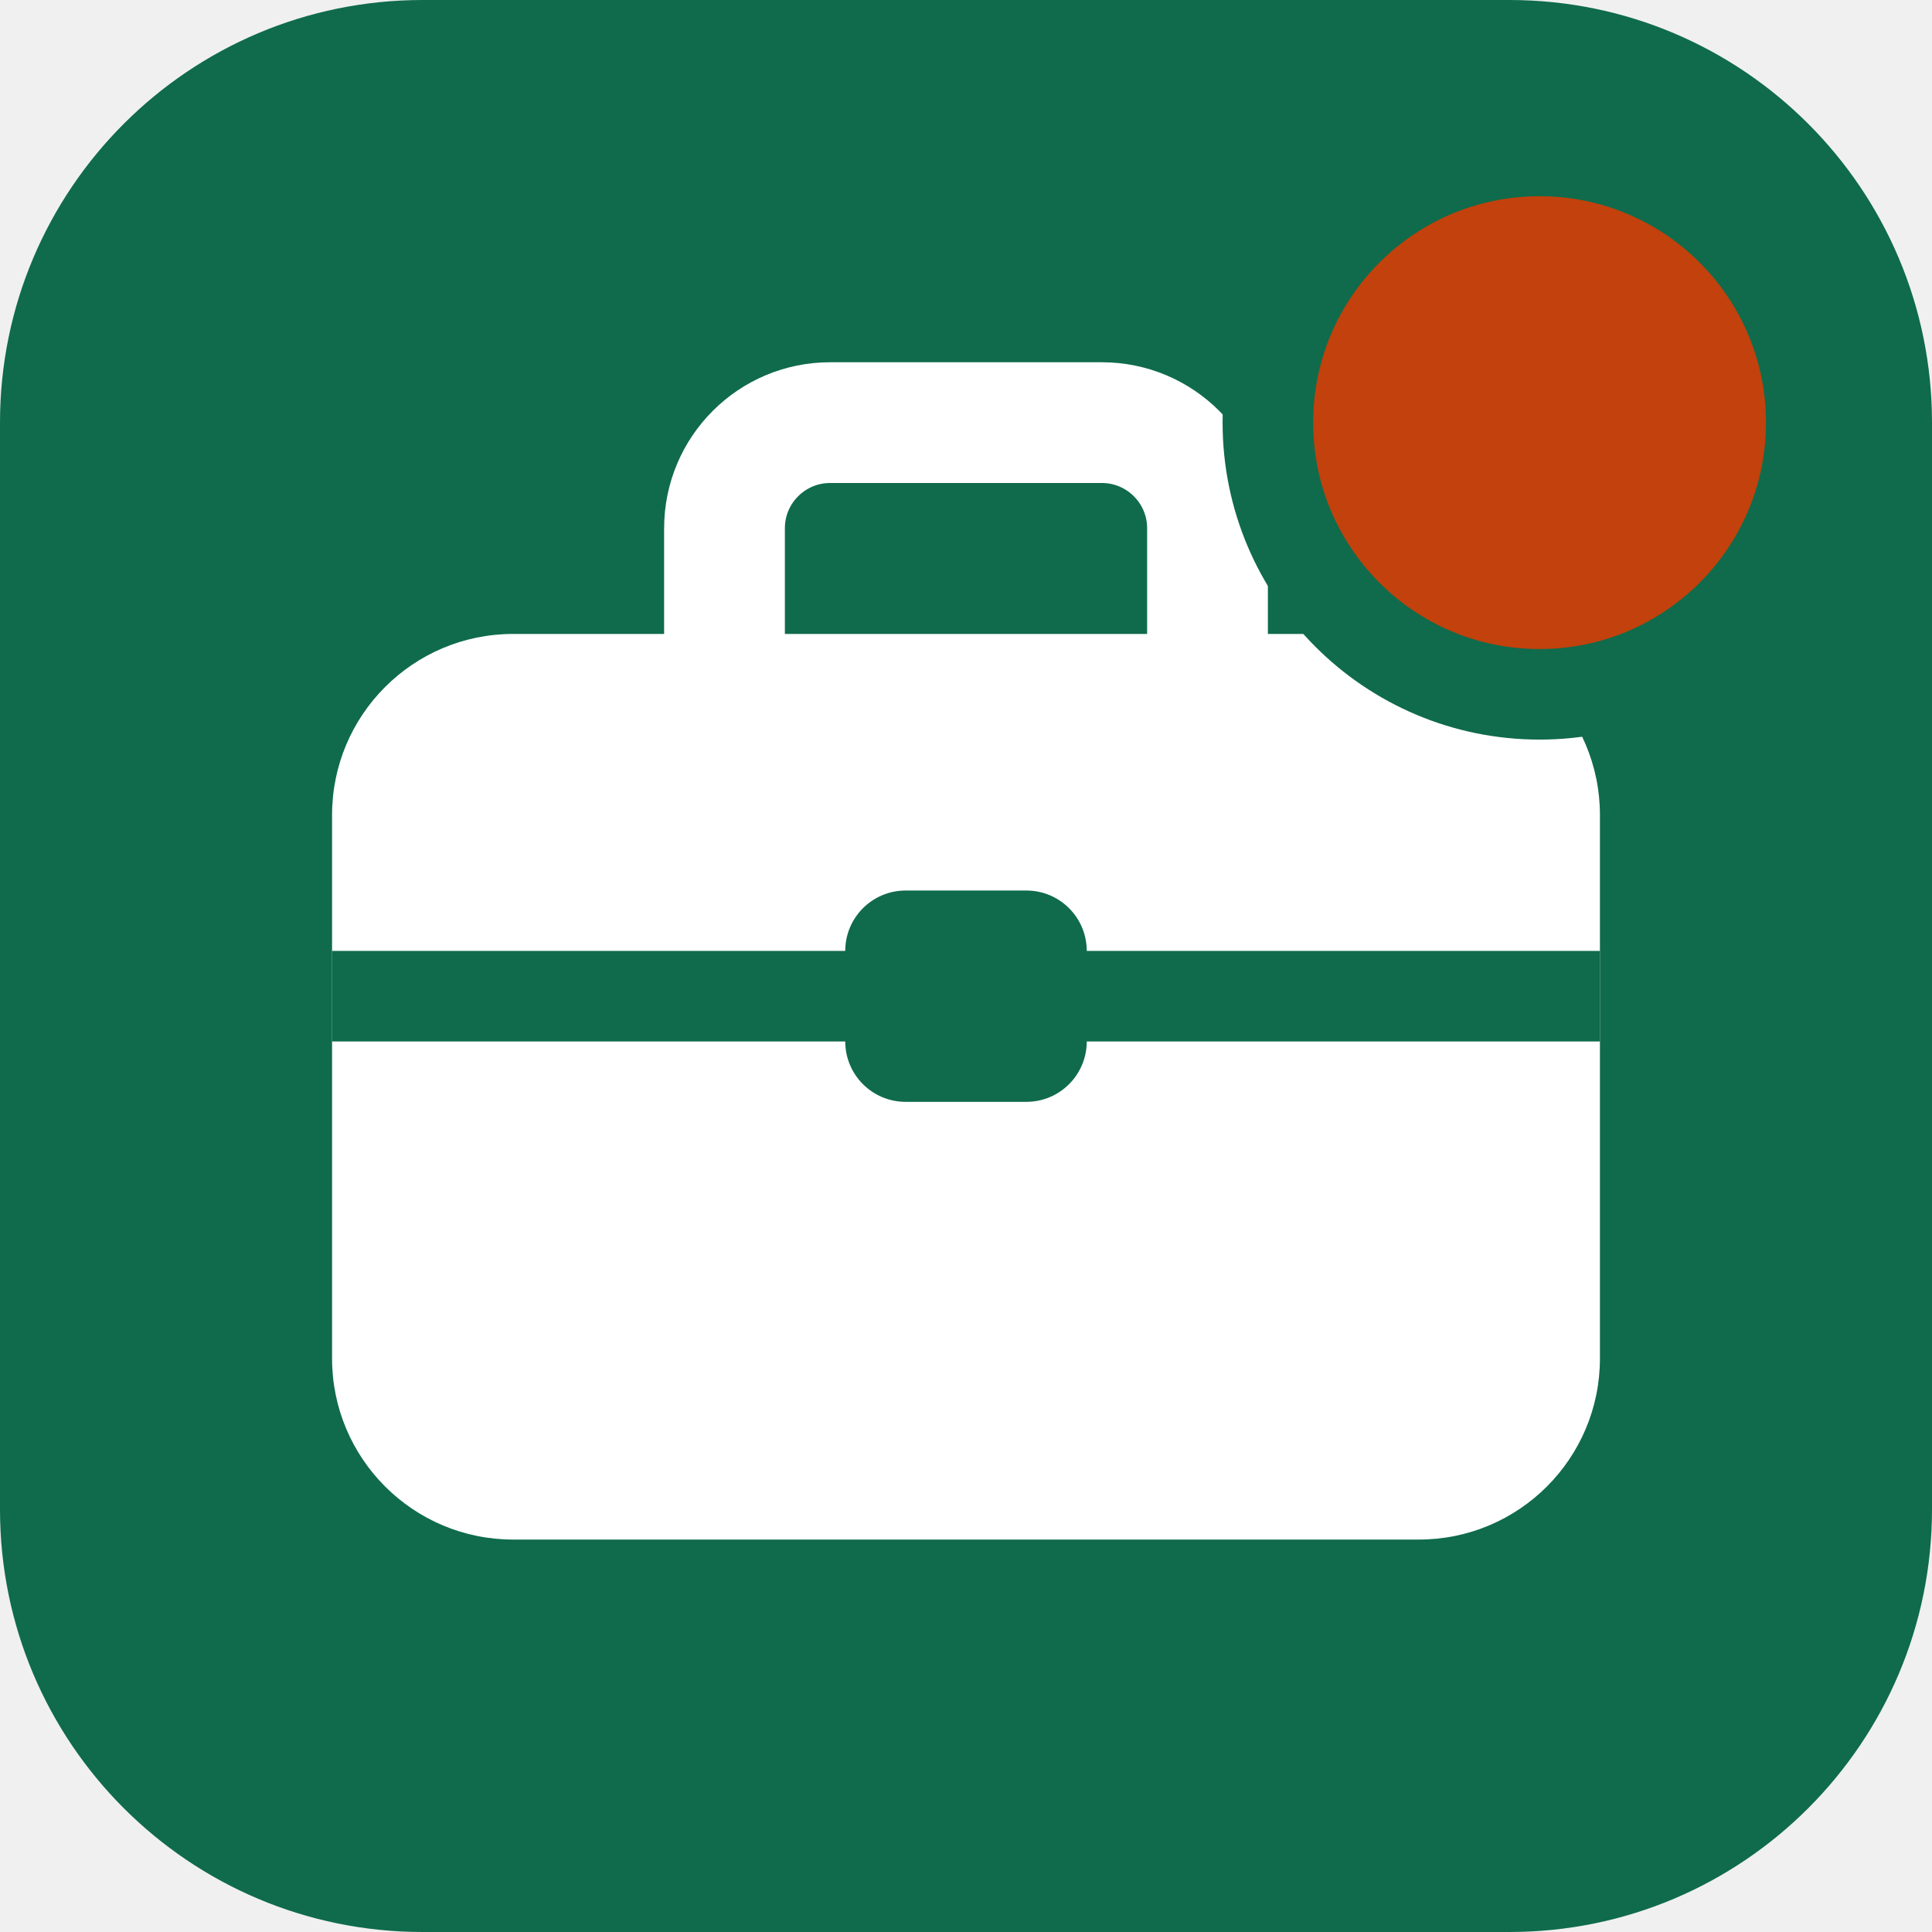
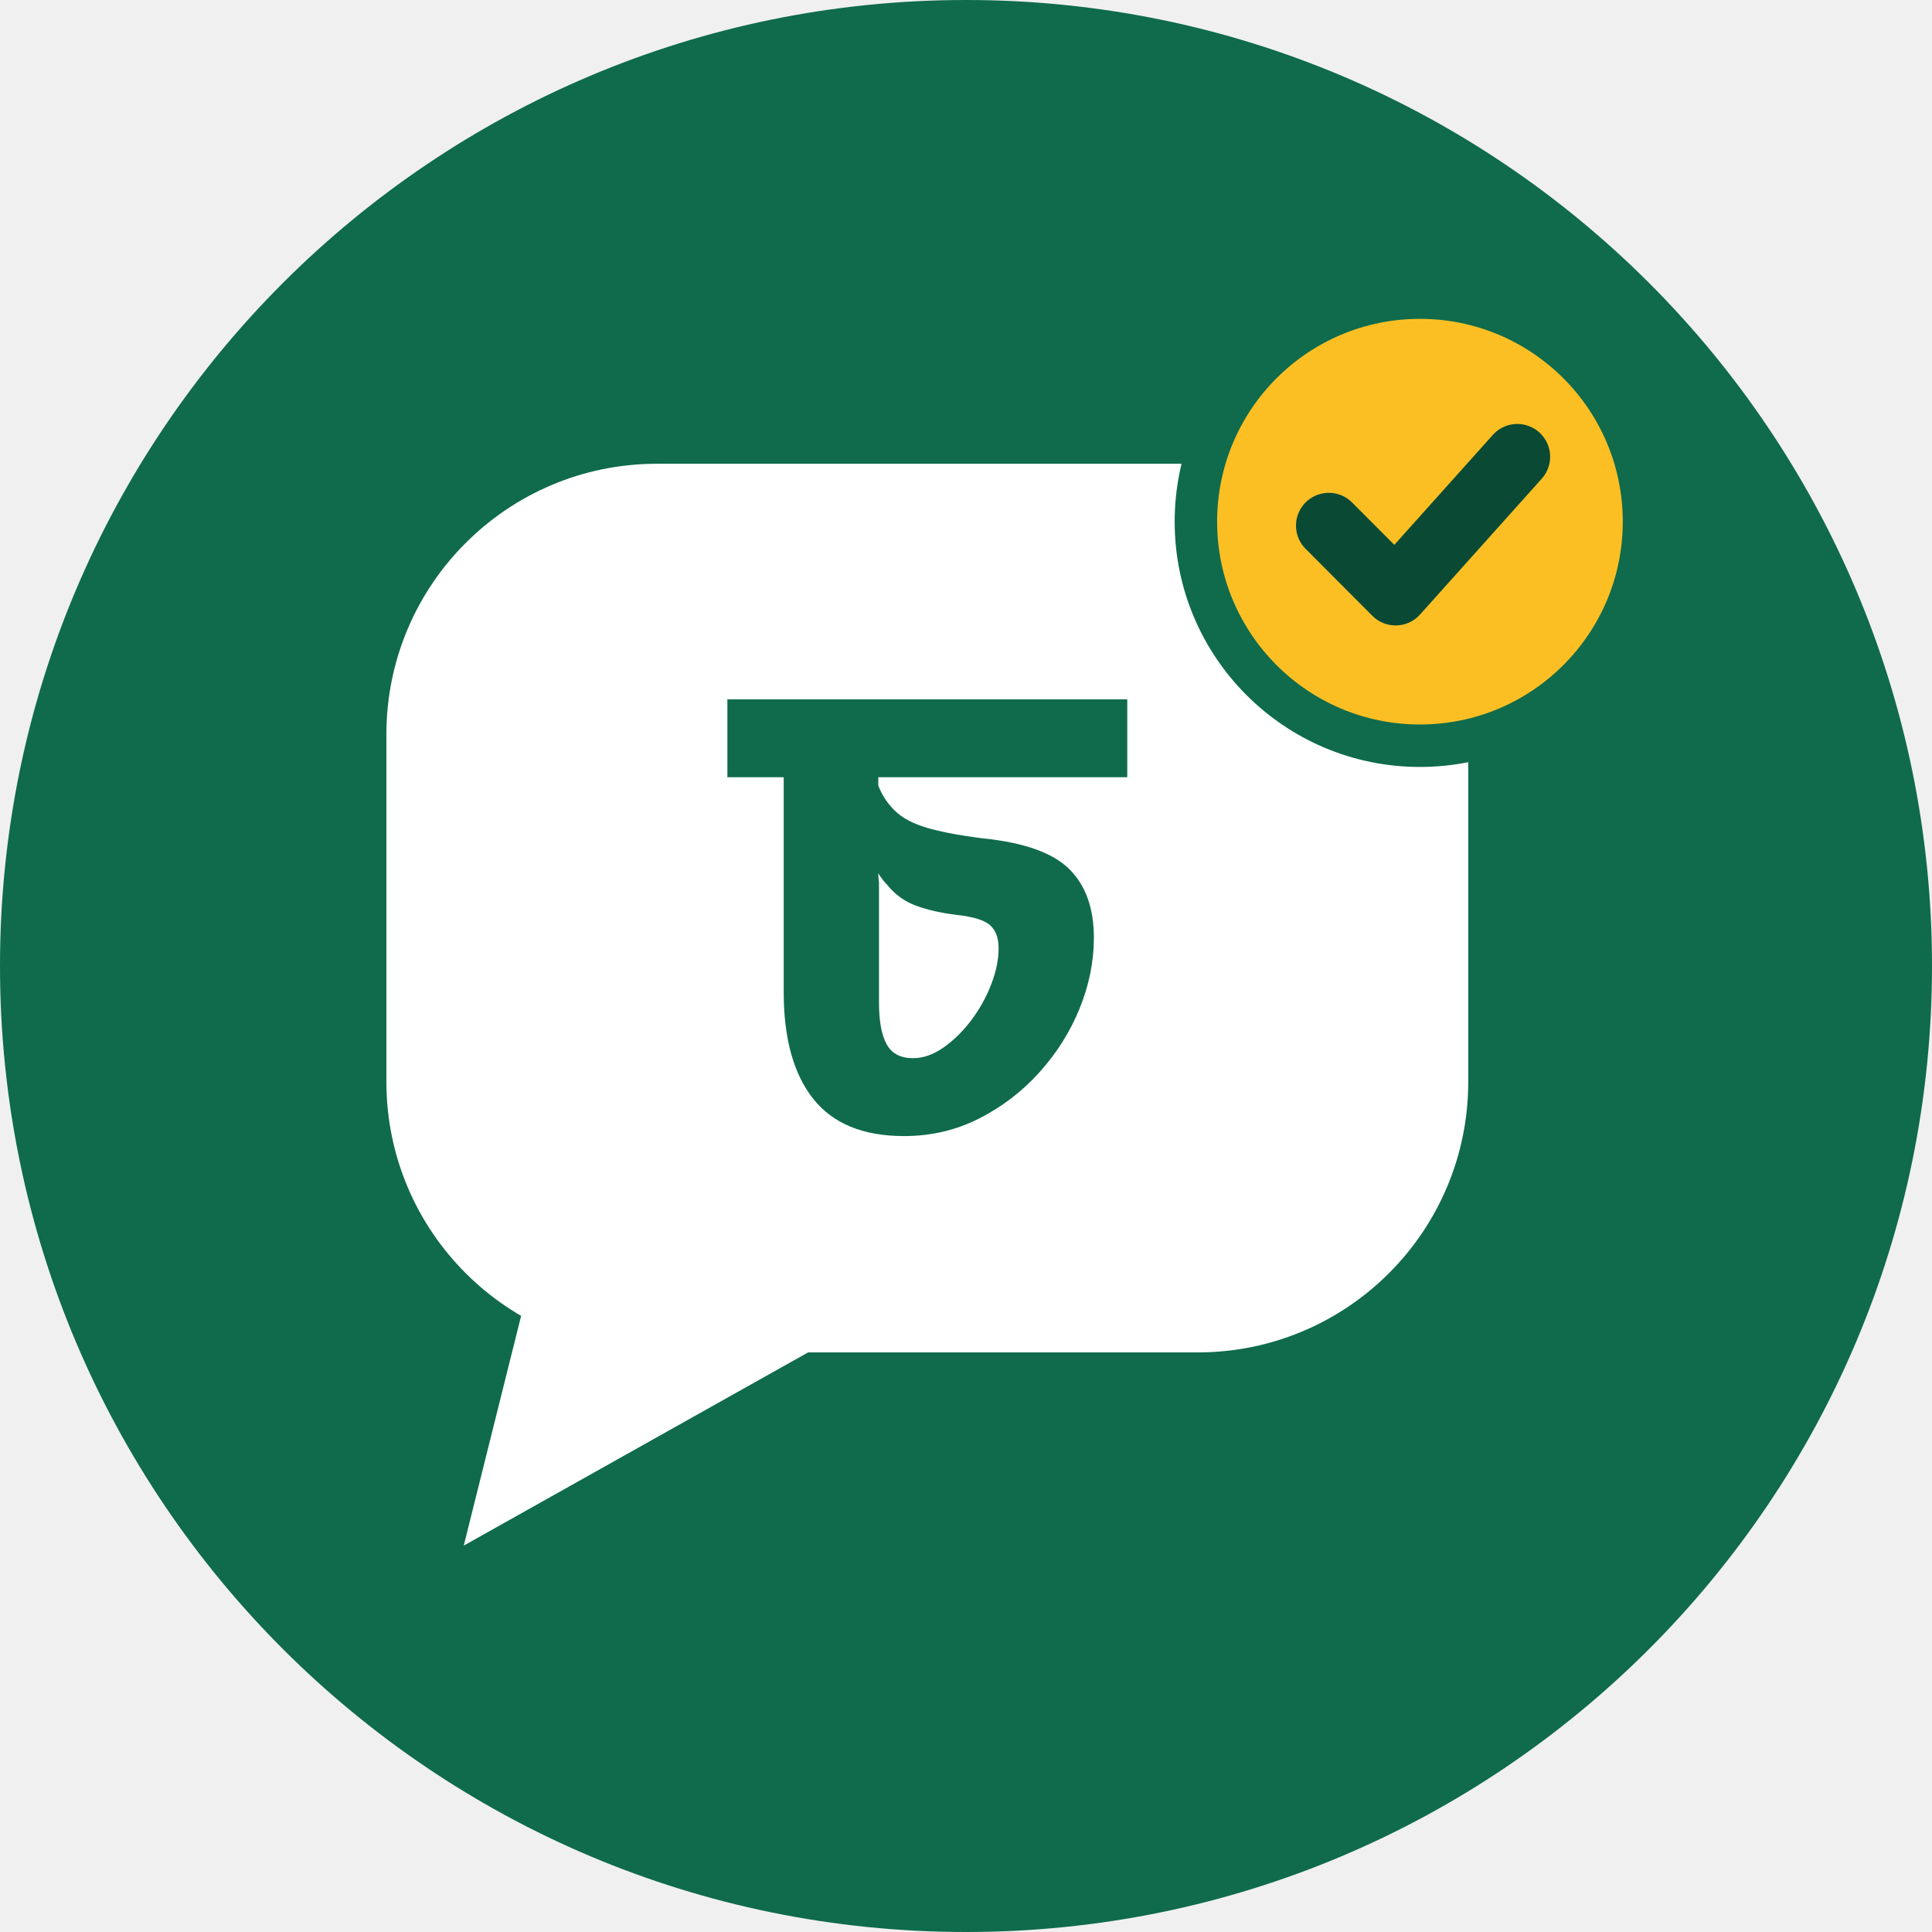
- <svg xmlns="http://www.w3.org/2000/svg" viewBox="0 0 64 64">
-   <rect width="64" height="64" rx="14" fill="#0f6b4b" />
-   <path d="M24 21v-3.5A3.5 3.5 0 0 1 27.5 14h9A3.5 3.5 0 0 1 40 17.5V21" fill="none" stroke="#fff" stroke-width="4" stroke-linecap="round" />
-   <rect x="11" y="21" width="42" height="30" rx="6" fill="#fff" />
-   <path d="M11 33h42" stroke="#0f6b4b" stroke-width="3" />
-   <rect x="28" y="29.5" width="8" height="7" rx="2" fill="#0f6b4b" />
-   <circle cx="51" cy="14" r="9" fill="#c2410c" stroke="#0f6b4b" stroke-width="3" />
+ <svg xmlns="http://www.w3.org/2000/svg" viewBox="0 0 1024 1024">
+   <circle cx="512" cy="512" r="512" fill="#0F6B4B" />
+   <rect x="204.8" y="245.8" width="573.4" height="471.0" rx="143.4" fill="#fff" />
+   <path d="M286.7 655.4 L430.1 715.8 L245.8 819.2Z" fill="#fff" />
+   <path transform="translate(491.5 486.4) scale(0.3686 -0.3686) translate(-277.5 -317.0)" d="M244 3Q156 3 113.5 56.5Q71 110 71 210V519H-10V631H565V519H207V507Q214 489 226 476Q241 458 271.5 448.0Q302 438 358 431Q446 422 481.5 387.0Q517 352 517 288Q517 237 496.5 186.5Q476 136 438.5 94.5Q401 53 351.5 28.0Q302 3 244 3ZM207 381Q207 375 208 367Q208 349 208 333V195Q208 155 219.0 135.0Q230 115 257 115Q279 115 301.0 130.5Q323 146 341.0 170.0Q359 194 369.5 221.5Q380 249 380 273Q380 295 368.0 306.0Q356 317 320 321Q287 325 262.0 334.0Q237 343 220 364Q213 371 207 381Z" fill="#0F6B4B" />
+   <circle cx="752.6" cy="276.5" r="130.0" fill="#0F6B4B" />
+   <circle cx="752.6" cy="276.5" r="107.5" fill="#FBBF24" />
+   <path d="M704.3 278.6 L739.7 314.1 L804.2 242.1" fill="none" stroke="#0A4A34" stroke-width="34.8" stroke-linecap="round" stroke-linejoin="round" />
</svg>
